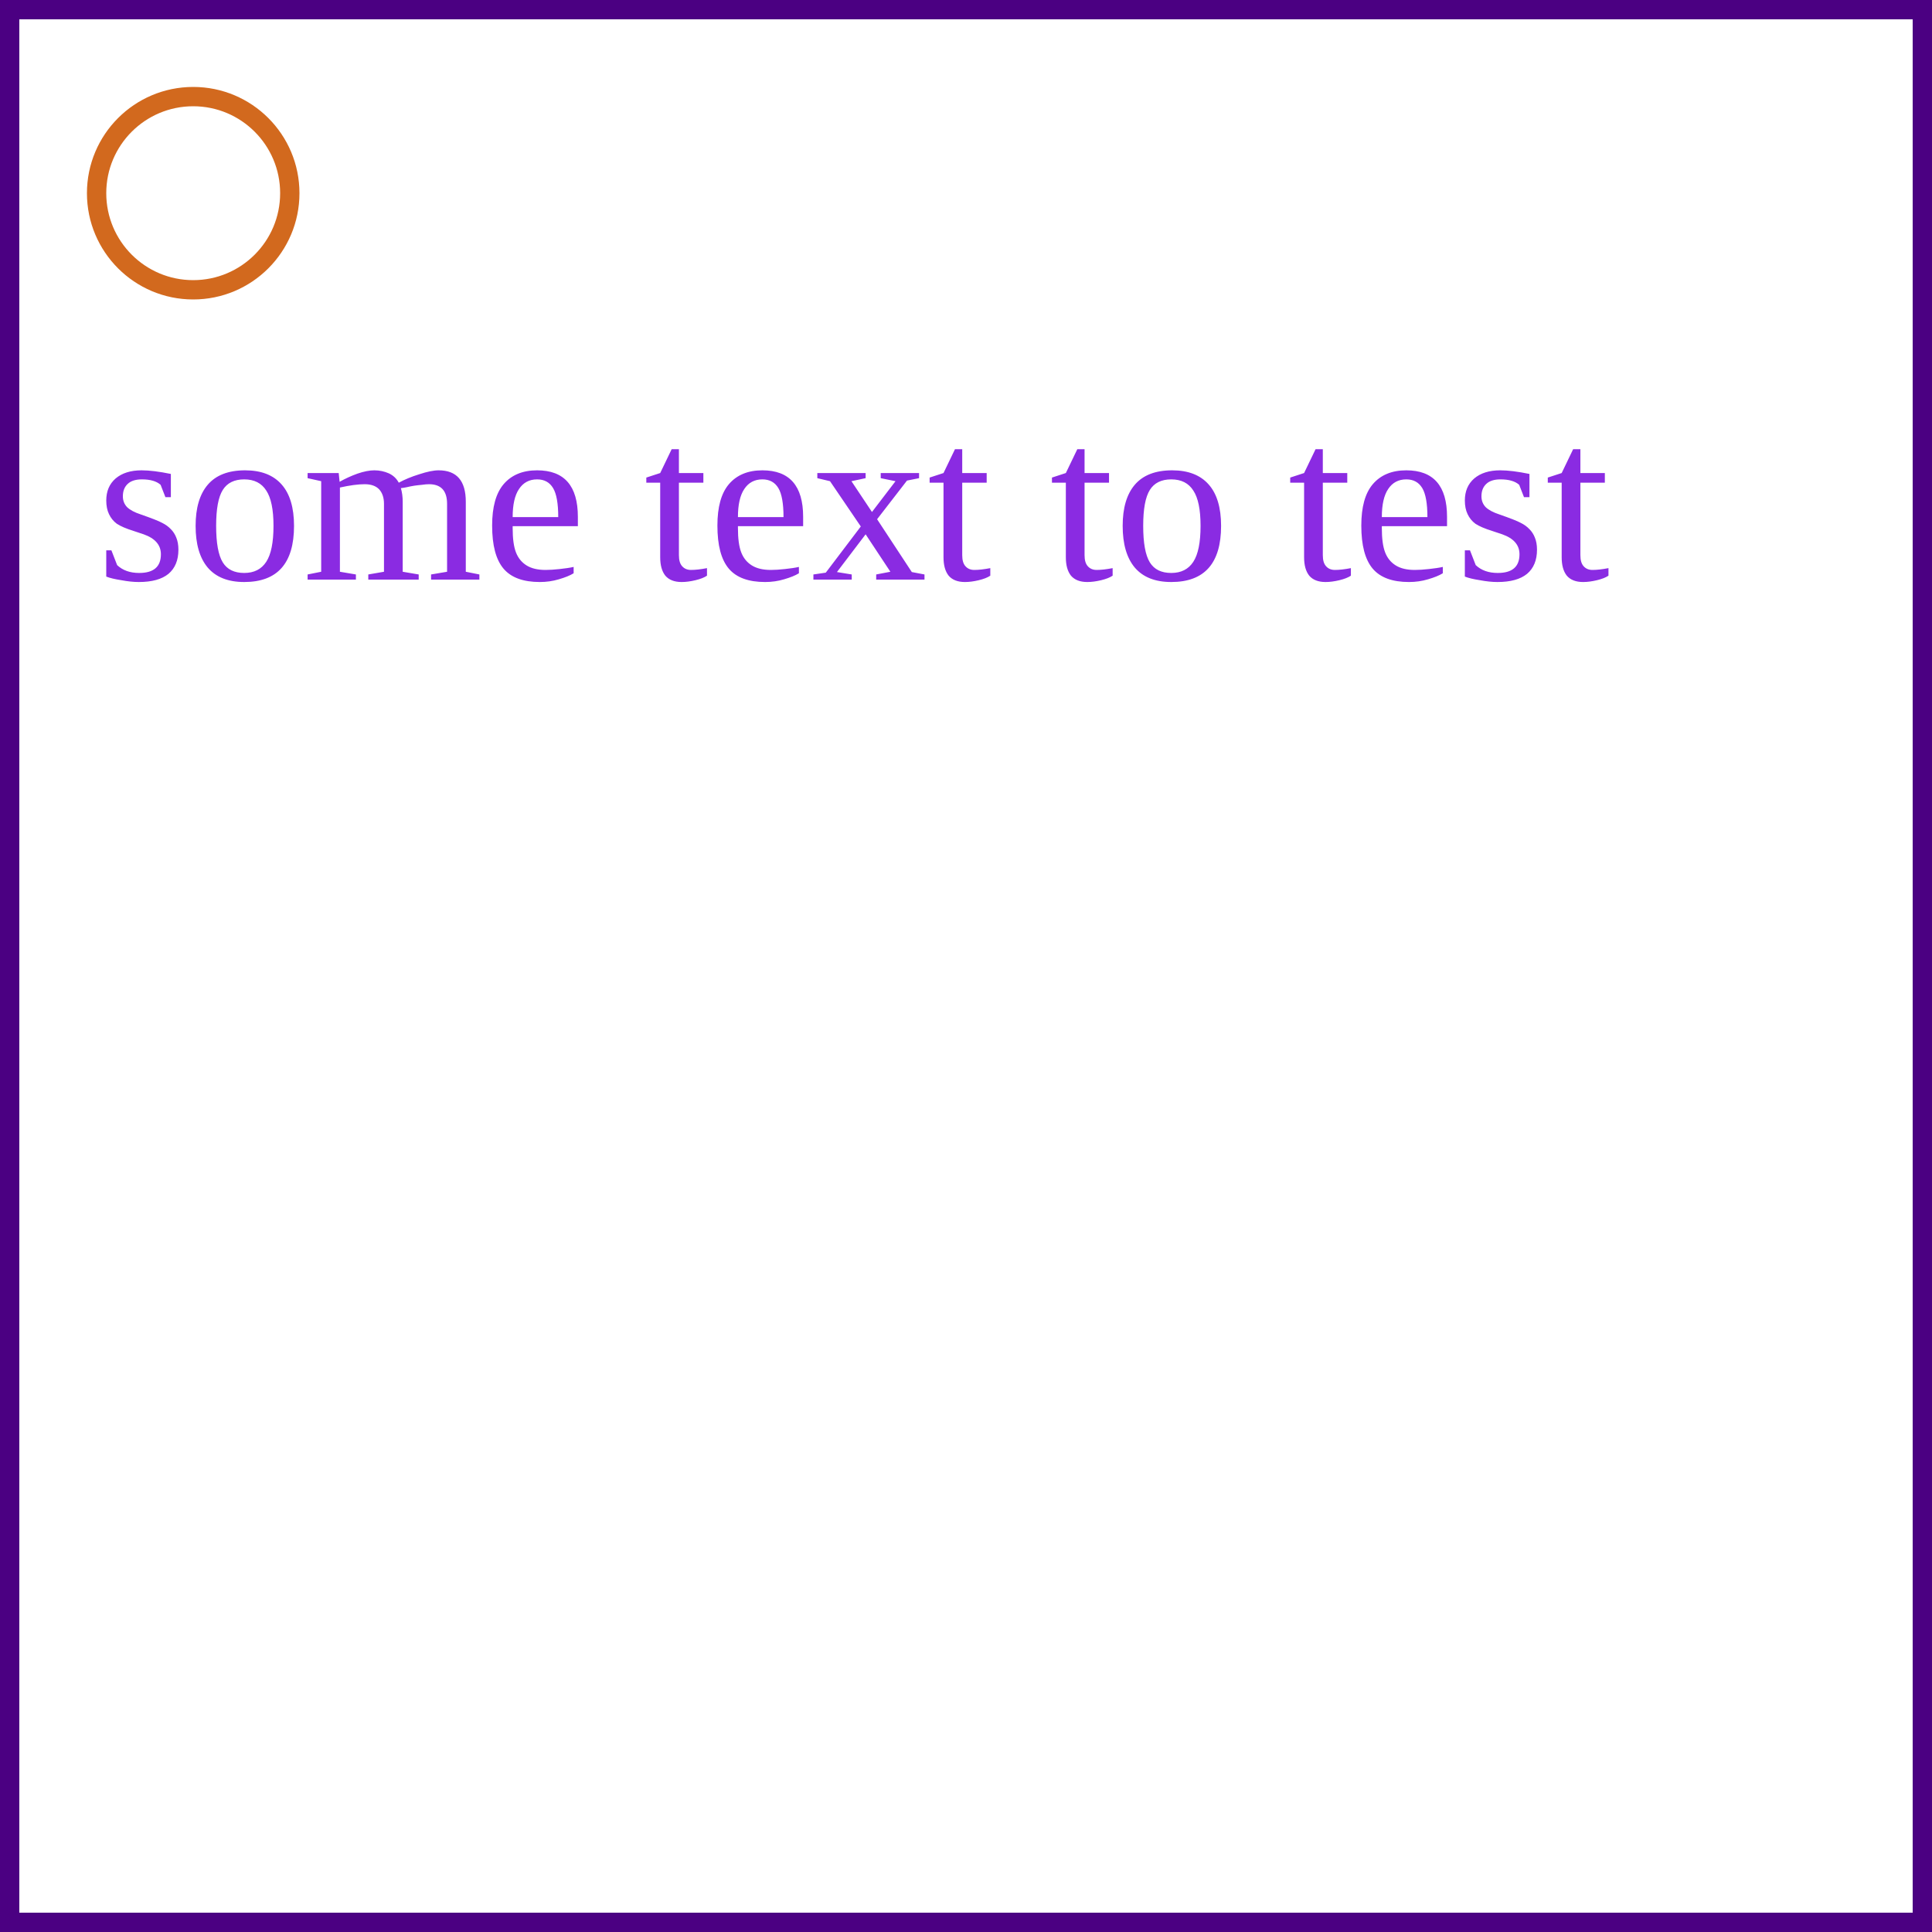
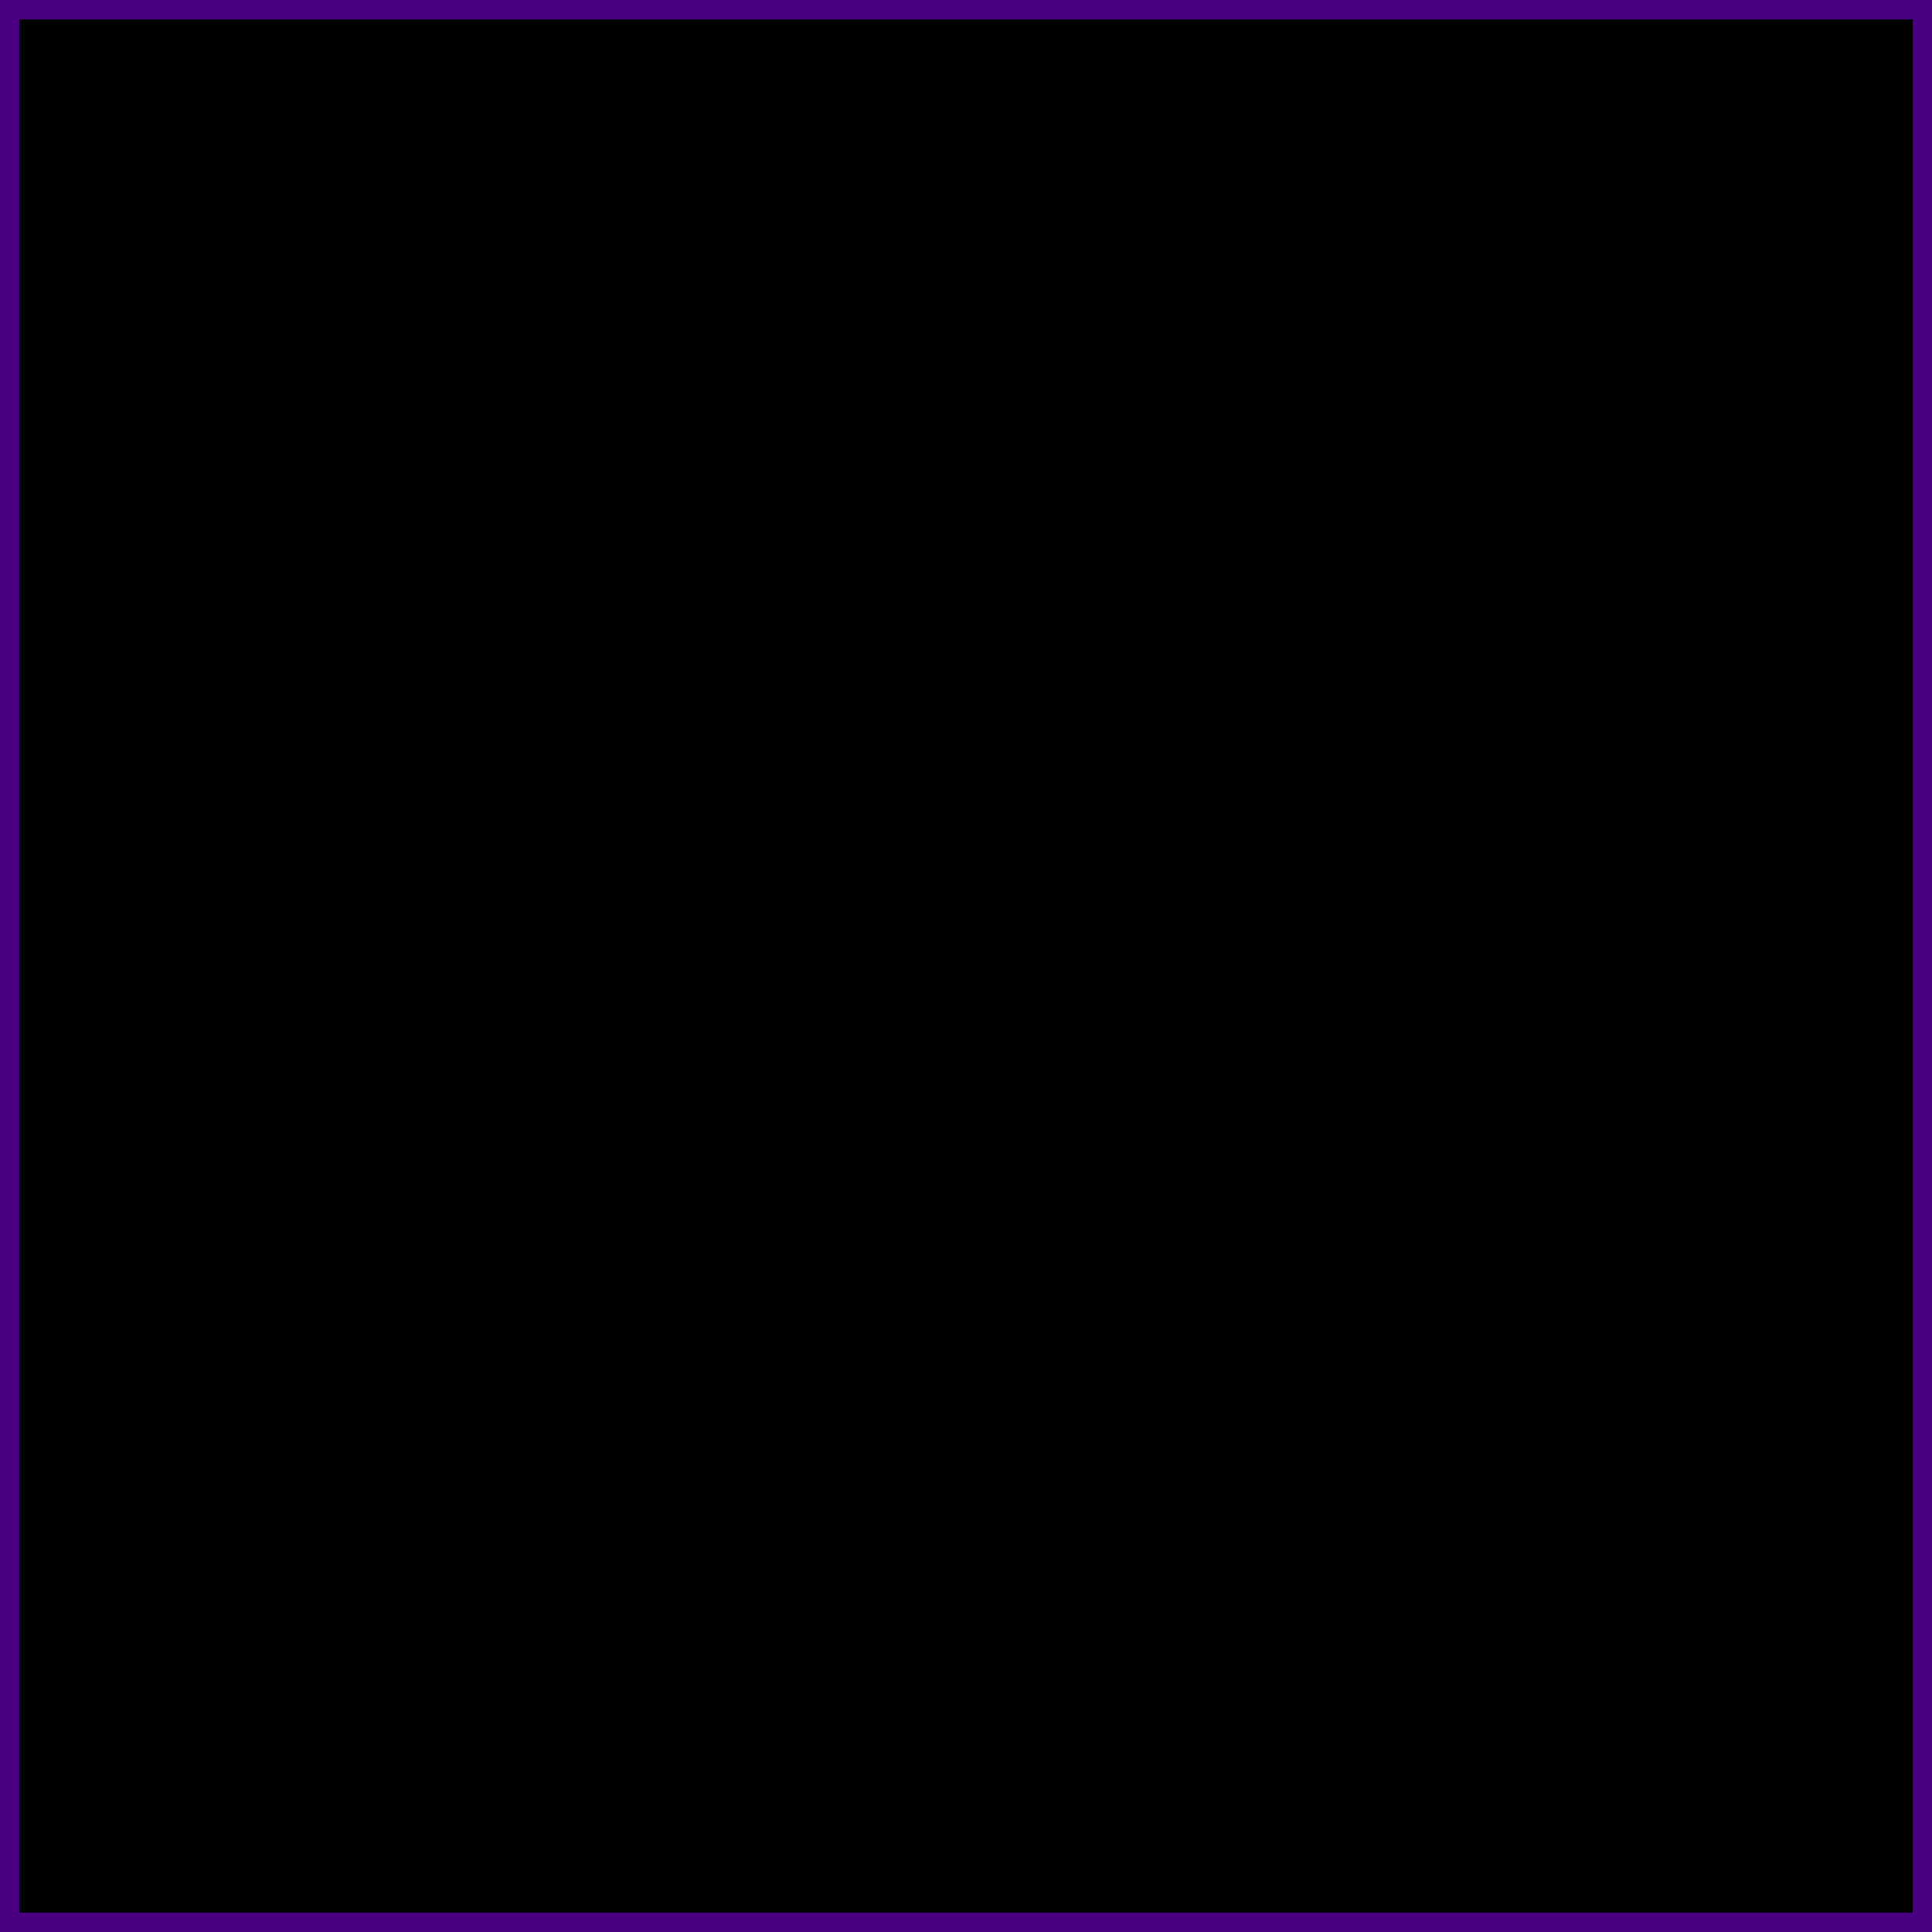
<svg xmlns="http://www.w3.org/2000/svg" width="100.0" height="100.0">
-   <circle cx="10.0px" cy="10.0px" r="5.0px" id="none" fill="none" stroke="#d2691e" stroke-width="nonepx" stroke-dasharray="none" style="none" visibility="inherit" />
-   <text x="5.0px" y="30.0px" id="none" fill="#8a2be2" stroke="none" stroke-width="nonepx" stroke-dasharray="none" style="none" visibility="inherit">some text to test</text>
-   <polyline points="0.0,0.0 100.0,0.0 100.0,100.0 0.0,100.0 0.0,0.0 " id="none" fill="none" stroke="#4b0082" stroke-width="2.0px" stroke-dasharray="none" style="none" visibility="inherit" />
+   <circle cx="10.0px" cy="10.0px" r="5.0px" id="none" fill="black" stroke="chocolate" stroke-width="nonepx" stroke-dasharray="none" style="none" visibility="inherit" />
+   <text x="5.0px" y="30.0px" id="none" fill="blueviolet" stroke="black" stroke-width="nonepx" stroke-dasharray="none" style="none" visibility="inherit">some text to test</text>
+   <polyline points="0.0,0.0 100.0,0.0 100.0,100.0 0.0,100.0 0.0,0.0 " id="none" fill="black" stroke="indigo" stroke-width="2.0px" stroke-dasharray="none" style="none" visibility="inherit" />
</svg>
